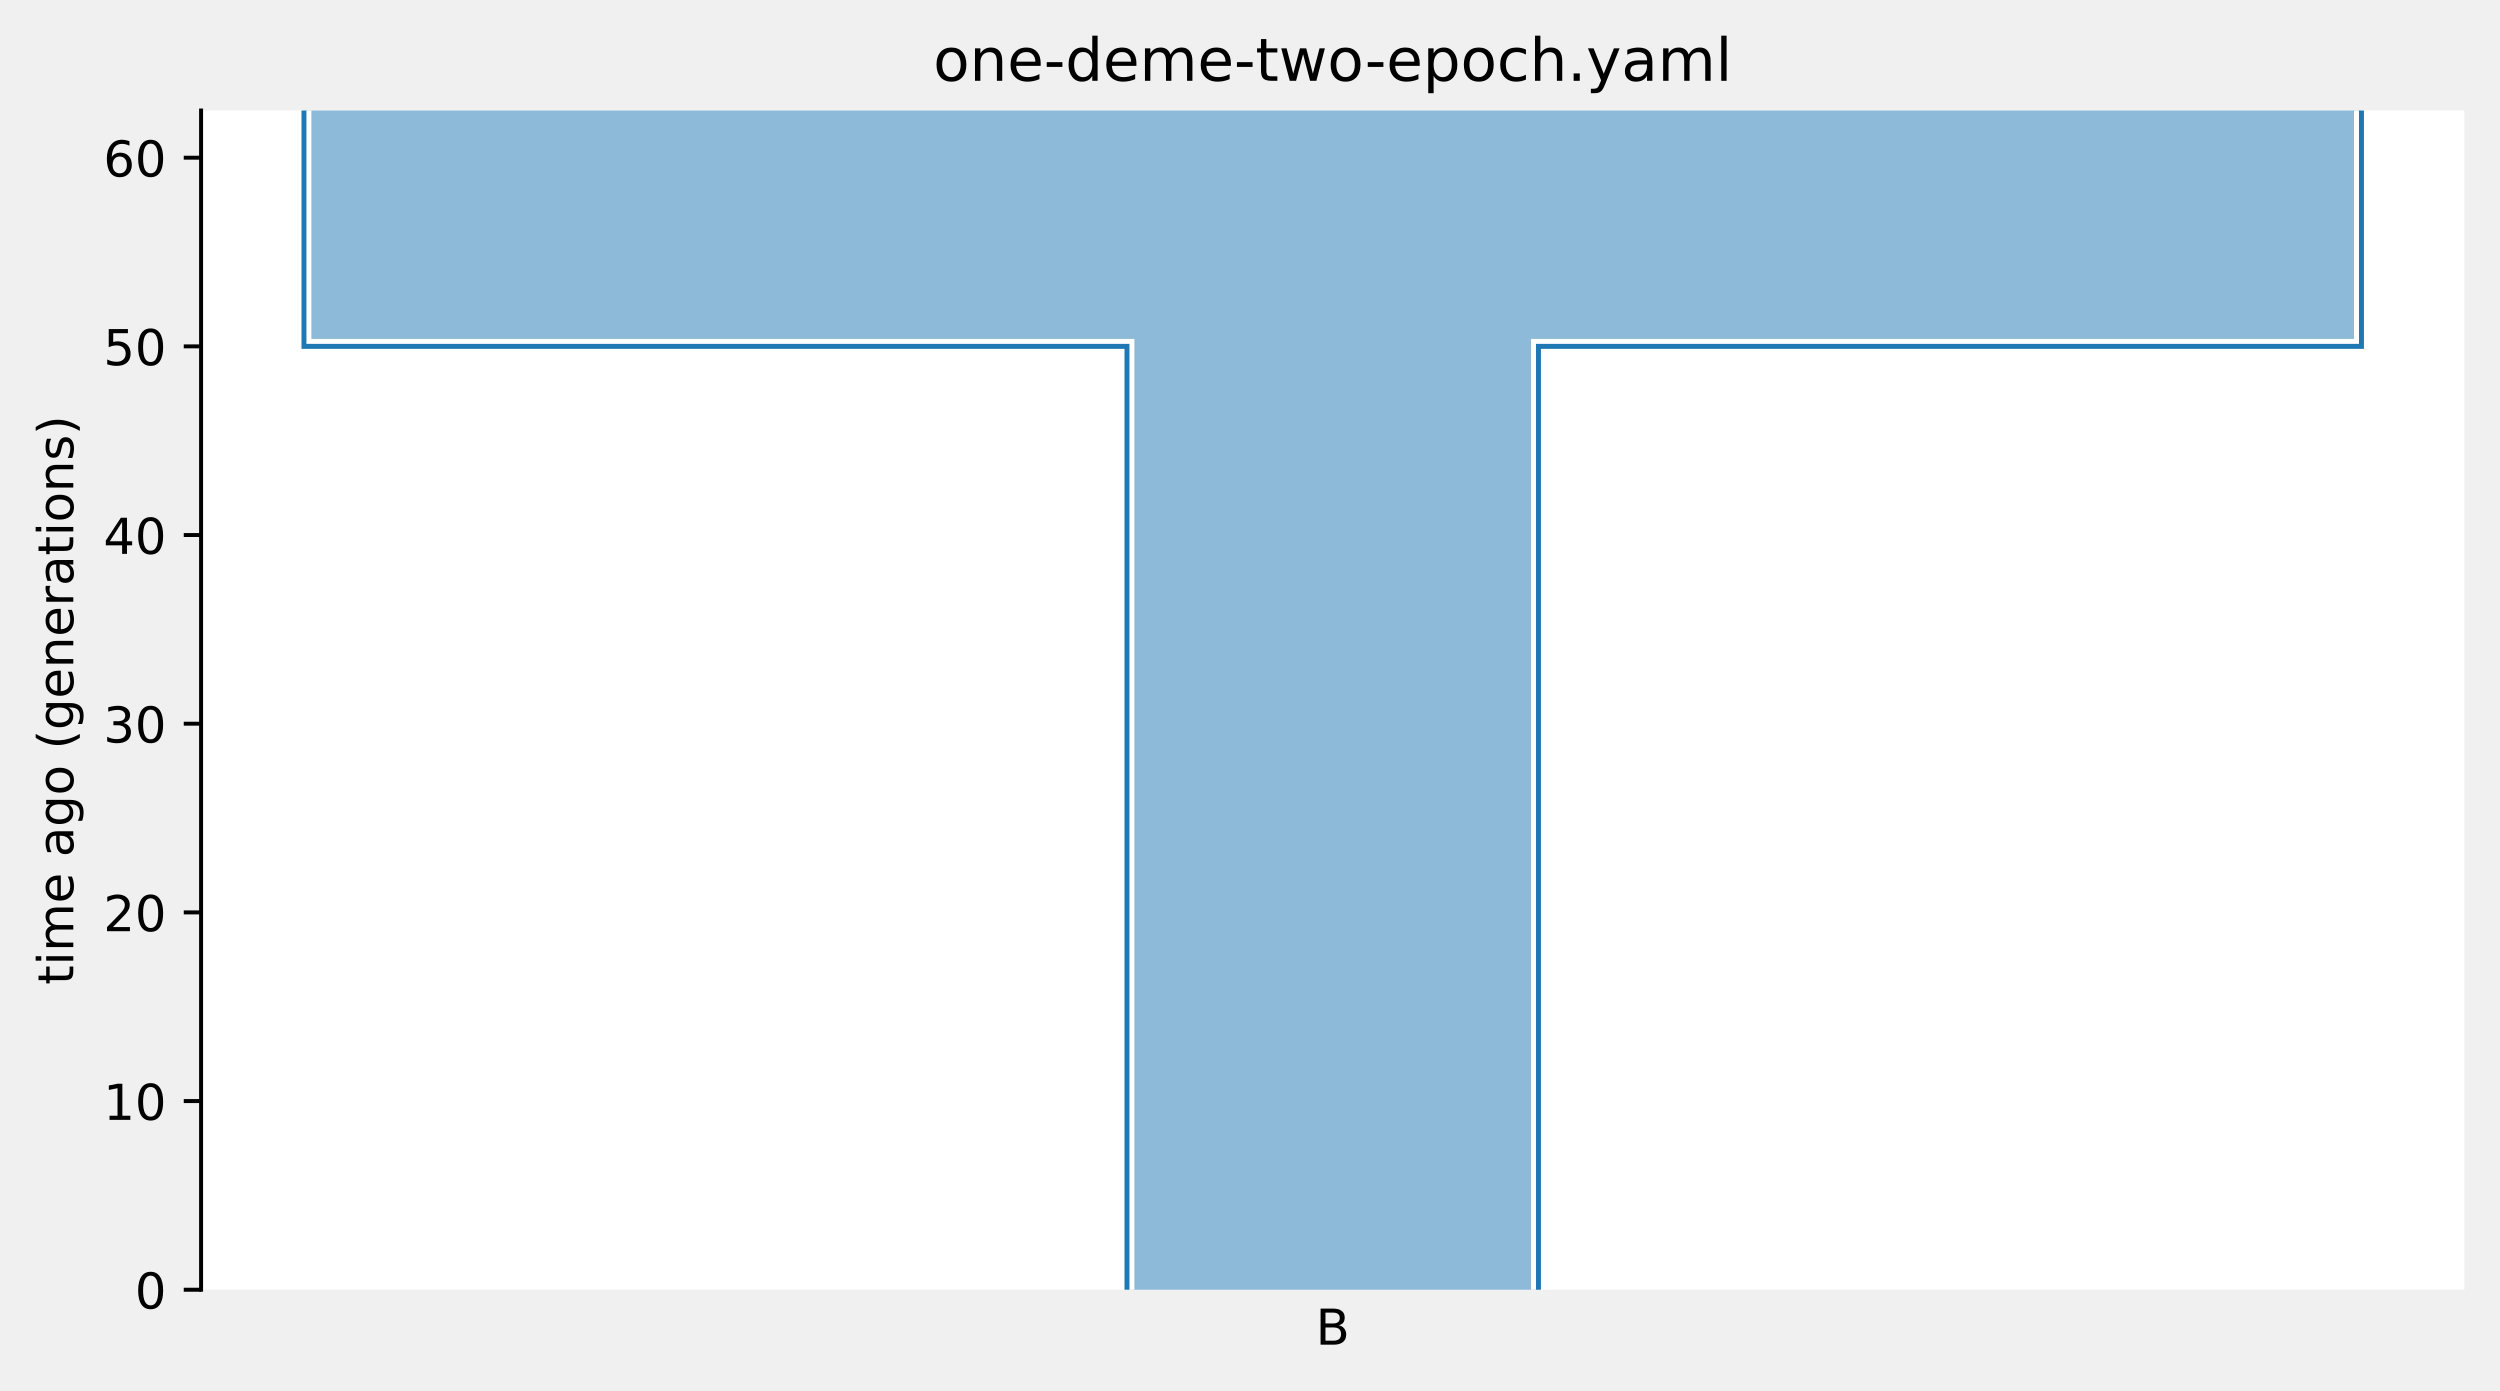
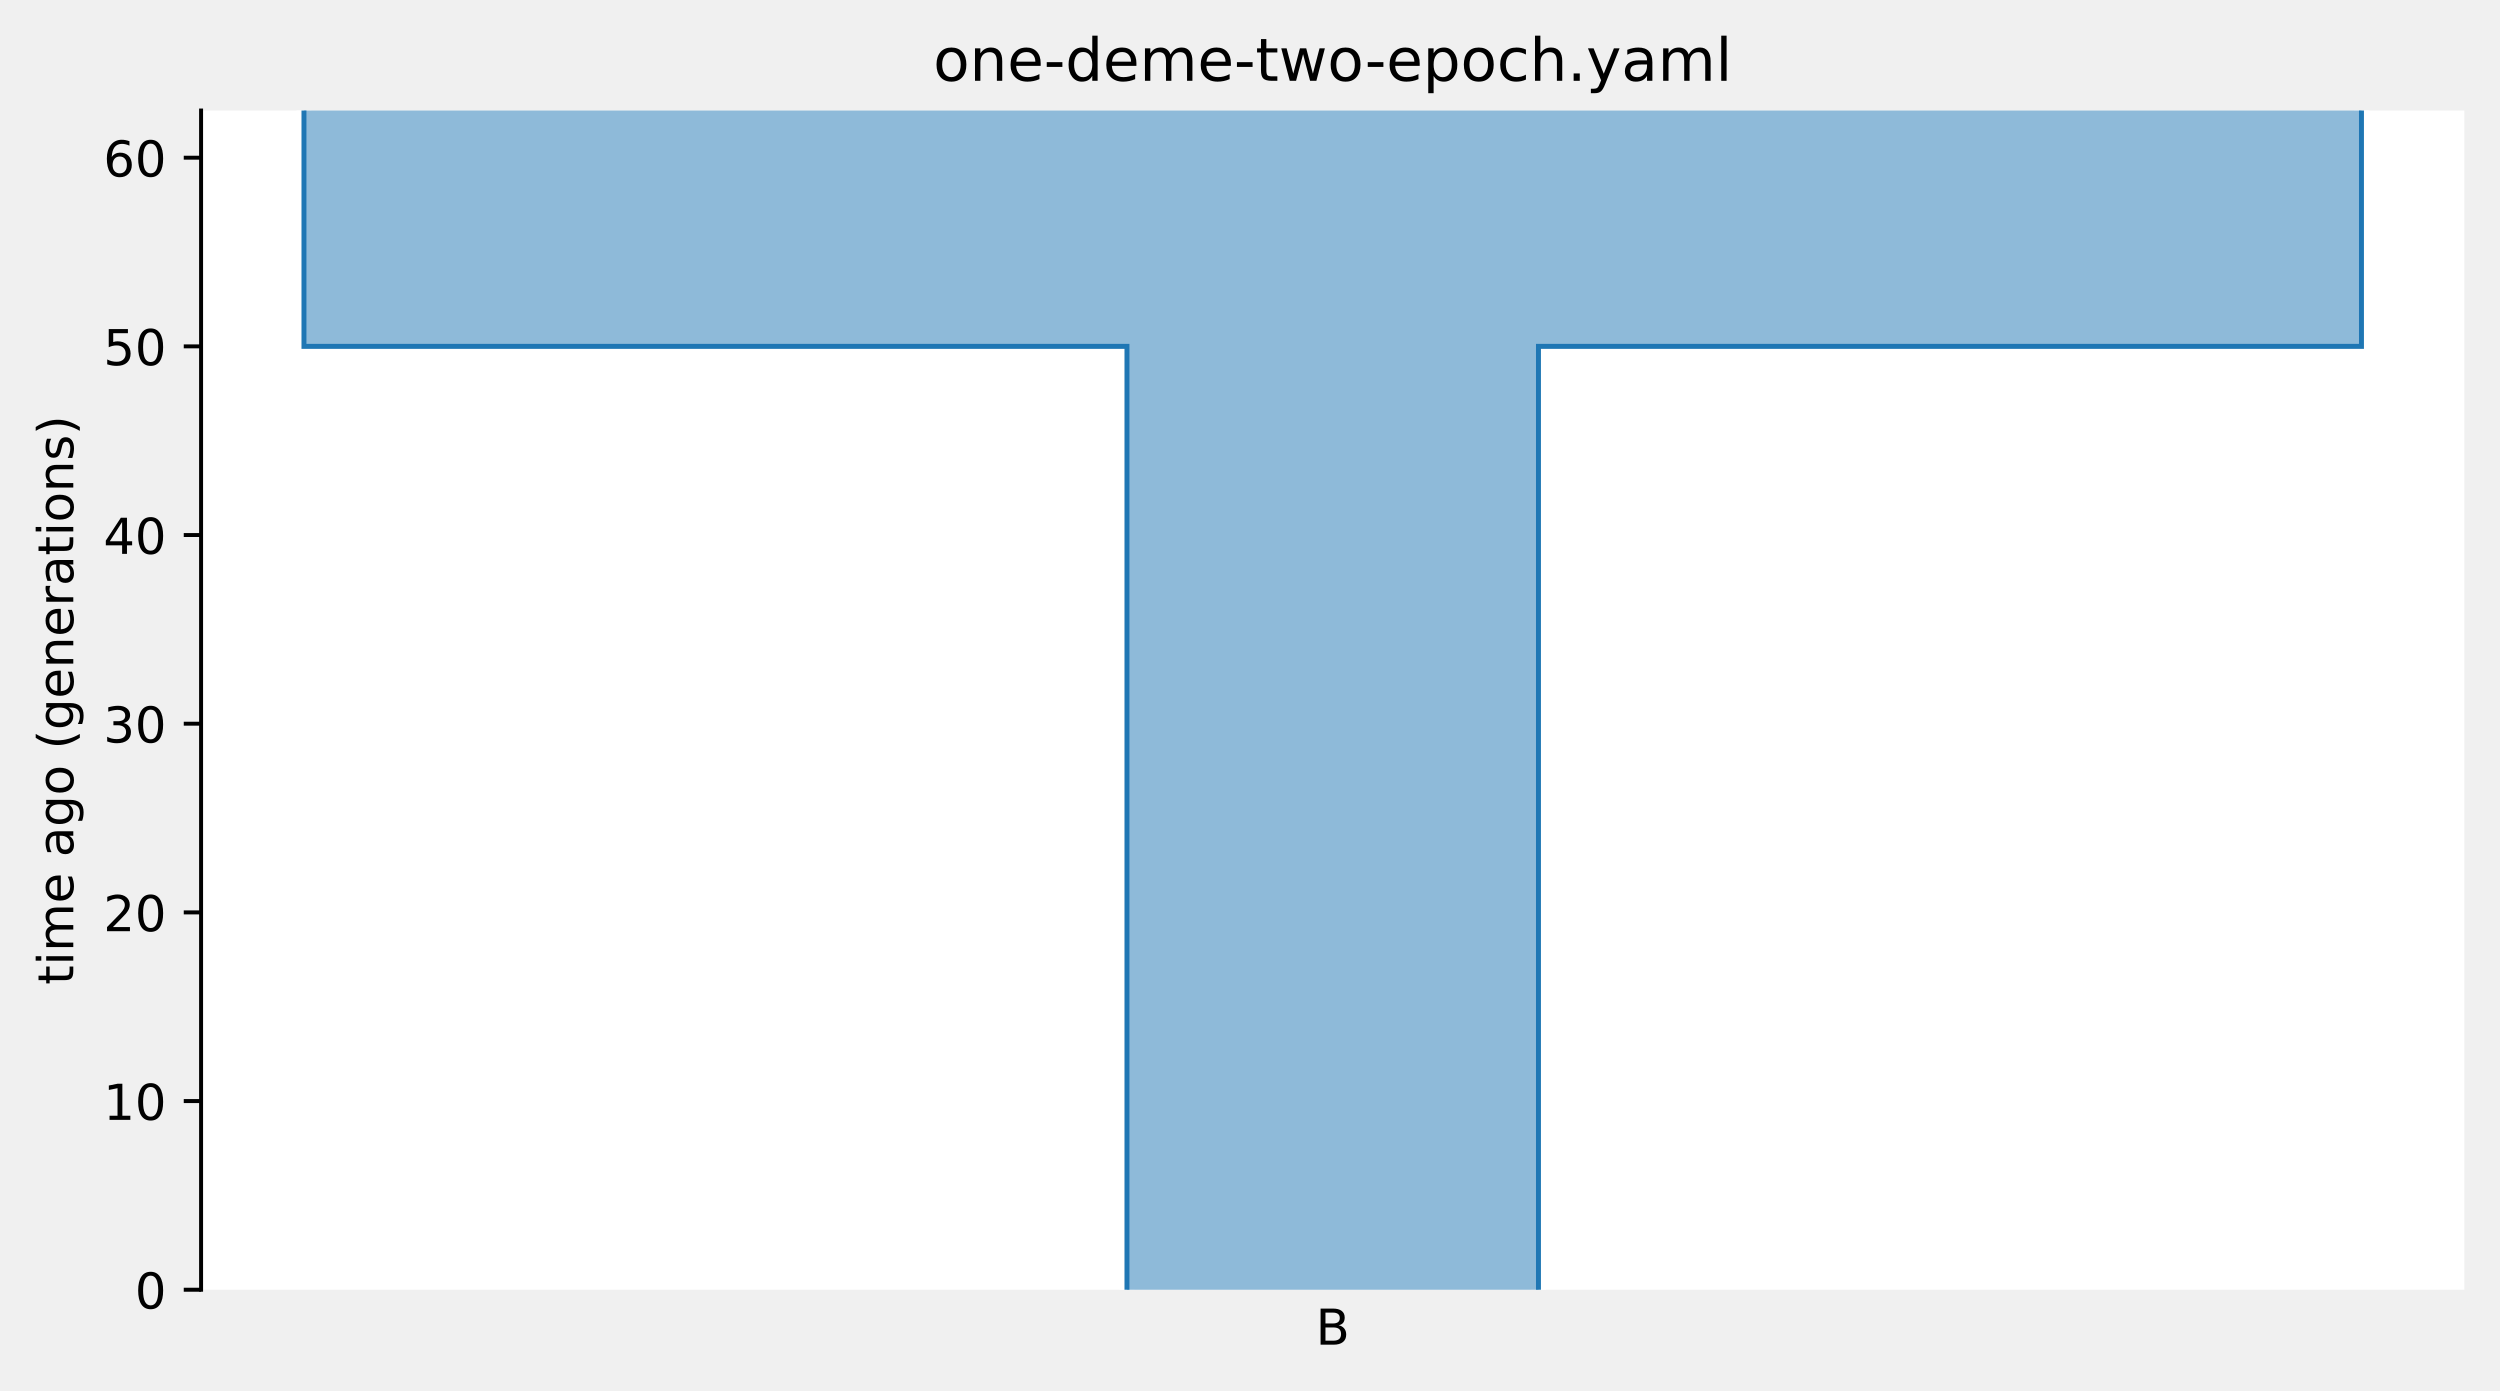
- <svg xmlns="http://www.w3.org/2000/svg" xmlns:xlink="http://www.w3.org/1999/xlink" height="280.8pt" version="1.1" viewBox="0 0 504.8 280.8" width="504.8pt">
+ <svg xmlns="http://www.w3.org/2000/svg" xmlns:xlink="http://www.w3.org/1999/xlink" width="504.8pt" height="280.8pt" viewBox="0 0 504.8 280.8" version="1.1">
  <defs>
-     <style type="text/css">*{stroke-linecap:butt;stroke-linejoin:round;}</style>
+     <style type="text/css">*{stroke-linejoin: round; stroke-linecap: butt}</style>
  </defs>
  <g id="figure_1">
    <g id="patch_1">
-       <path d="M 0 280.8  L 504.8 280.8  L 504.8 0  L 0 0  z " style="fill:none;" />
+       <path d="M 0 280.8  L 504.8 280.8  L 504.8 0  L 0 0  L 0 280.8  z " style="fill: none" />
    </g>
    <g id="axes_1">
      <g id="patch_2">
-         <path d="M 40.603 260.422  L 497.6 260.422  L 497.6 22.318  L 40.603 22.318  z " style="fill:#ffffff;" />
-       </g>
-       <g id="PolyCollection_1">
-         <path clip-path="url(#paa57d1996a)" d="M 476.827 22.318  L 61.376 22.318  L 61.376 69.939  L 227.556 69.939  L 227.556 260.422  L 310.647 260.422  L 310.647 260.422  L 310.647 69.939  L 476.827 69.939  L 476.827 22.318  z " style="fill:#1f77b4;fill-opacity:0.5;" />
+         <path d="M 40.603 260.422  L 497.6 260.422  L 497.6 22.318  L 40.603 22.318  z " style="fill: #ffffff" />
      </g>
      <g id="patch_3">
-         <path clip-path="url(#paa57d1996a)" d="M 61.376 22.318  L 61.376 69.939  L 227.556 69.939  L 227.556 260.422  M 476.827 22.318  L 476.827 69.939  L 310.647 69.939  L 310.647 260.422  " style="fill:none;stroke:#ffffff;stroke-linejoin:miter;stroke-width:3;" />
-         <path clip-path="url(#paa57d1996a)" d="M 61.376 22.318  L 61.376 69.939  L 227.556 69.939  L 227.556 260.422  M 476.827 22.318  L 476.827 69.939  L 310.647 69.939  L 310.647 260.422  " style="fill:none;stroke:#1f77b4;stroke-linejoin:miter;" />
+         <path d="M 61.376 22.318  L 61.376 69.939  L 227.556 69.939  L 227.556 260.422  M 476.827 22.318  L 476.827 69.939  L 310.647 69.939  L 310.647 260.422  " clip-path="url(#p487979a1f9)" style="fill: none; stroke: #ffffff; stroke-width: 3; stroke-linejoin: miter" />
+         <path d="M 61.376 22.318  L 61.376 69.939  L 227.556 69.939  L 227.556 260.422  M 476.827 22.318  L 476.827 69.939  L 310.647 69.939  L 310.647 260.422  " clip-path="url(#p487979a1f9)" style="fill: none; stroke: #1f77b4; stroke-linejoin: miter" />
+         <g id="PolyCollection_1">
+           <path d="M 476.827 22.318  L 61.376 22.318  L 61.376 69.939  L 227.556 69.939  L 227.556 260.422  L 310.647 260.422  L 310.647 260.422  L 310.647 69.939  L 476.827 69.939  L 476.827 22.318  z " clip-path="url(#p487979a1f9)" style="fill: #1f77b4; fill-opacity: 0.5" />
+         </g>
        <g id="matplotlib.axis_1">
          <g id="xtick_1">
            <g id="line2d_1" />
            <g id="text_1">
              <g transform="translate(265.6711 271.5203)scale(0.1 -0.1)">
                <defs>
-                   <path d="M 1259 2228  L 1259 519  L 2272 519  Q 2781 519 3026 730  Q 3272 941 3272 1375  Q 3272 1813 3026 2020  Q 2781 2228 2272 2228  L 1259 2228  z M 1259 4147  L 1259 2741  L 2194 2741  Q 2656 2741 2882 2914  Q 3109 3088 3109 3444  Q 3109 3797 2882 3972  Q 2656 4147 2194 4147  L 1259 4147  z M 628 4666  L 2241 4666  Q 2963 4666 3353 4366  Q 3744 4066 3744 3513  Q 3744 3084 3544 2831  Q 3344 2578 2956 2516  Q 3422 2416 3680 2098  Q 3938 1781 3938 1306  Q 3938 681 3513 340  Q 3088 0 2303 0  L 628 0  L 628 4666  z " id="DejaVuSans-42" transform="scale(0.015625)" />
+                   <path id="DejaVuSans-42" d="M 1259 2228  L 1259 519  L 2272 519  Q 2781 519 3026 730  Q 3272 941 3272 1375  Q 3272 1813 3026 2020  Q 2781 2228 2272 2228  L 1259 2228  z M 1259 4147  L 1259 2741  L 2194 2741  Q 2656 2741 2882 2914  Q 3109 3088 3109 3444  Q 3109 3797 2882 3972  Q 2656 4147 2194 4147  L 1259 4147  z M 628 4666  L 2241 4666  Q 2963 4666 3353 4366  Q 3744 4066 3744 3513  Q 3744 3084 3544 2831  Q 3344 2578 2956 2516  Q 3422 2416 3680 2098  Q 3938 1781 3938 1306  Q 3938 681 3513 340  Q 3088 0 2303 0  L 628 0  L 628 4666  z " transform="scale(0.015625)" />
                </defs>
                <use xlink:href="#DejaVuSans-42" />
              </g>
            </g>
          </g>
        </g>
        <g id="matplotlib.axis_2">
          <g id="ytick_1">
            <g id="line2d_2">
              <defs>
-                 <path d="M 0 0  L -3.5 0  " id="m9de4cbdd01" style="stroke:#000000;stroke-width:0.8;" />
+                 <path id="m77a13a6a73" d="M 0 0  L -3.5 0  " style="stroke: #000000; stroke-width: 0.8" />
              </defs>
              <g>
-                 <use style="stroke:#000000;stroke-width:0.8;" x="40.603" xlink:href="#m9de4cbdd01" y="260.422" />
+                 <use xlink:href="#m77a13a6a73" x="40.603" y="260.422" style="stroke: #000000; stroke-width: 0.8" />
              </g>
            </g>
            <g id="text_2">
              <g transform="translate(27.24063 264.2211)scale(0.1 -0.1)">
                <defs>
-                   <path d="M 2034 4250  Q 1547 4250 1301 3770  Q 1056 3291 1056 2328  Q 1056 1369 1301 889  Q 1547 409 2034 409  Q 2525 409 2770 889  Q 3016 1369 3016 2328  Q 3016 3291 2770 3770  Q 2525 4250 2034 4250  z M 2034 4750  Q 2819 4750 3233 4129  Q 3647 3509 3647 2328  Q 3647 1150 3233 529  Q 2819 -91 2034 -91  Q 1250 -91 836 529  Q 422 1150 422 2328  Q 422 3509 836 4129  Q 1250 4750 2034 4750  z " id="DejaVuSans-30" transform="scale(0.015625)" />
+                   <path id="DejaVuSans-30" d="M 2034 4250  Q 1547 4250 1301 3770  Q 1056 3291 1056 2328  Q 1056 1369 1301 889  Q 1547 409 2034 409  Q 2525 409 2770 889  Q 3016 1369 3016 2328  Q 3016 3291 2770 3770  Q 2525 4250 2034 4250  z M 2034 4750  Q 2819 4750 3233 4129  Q 3647 3509 3647 2328  Q 3647 1150 3233 529  Q 2819 -91 2034 -91  Q 1250 -91 836 529  Q 422 1150 422 2328  Q 422 3509 836 4129  Q 1250 4750 2034 4750  z " transform="scale(0.015625)" />
                </defs>
                <use xlink:href="#DejaVuSans-30" />
              </g>
            </g>
          </g>
          <g id="ytick_2">
            <g id="line2d_3">
              <g>
-                 <use style="stroke:#000000;stroke-width:0.8;" x="40.603" xlink:href="#m9de4cbdd01" y="222.325" />
+                 <use xlink:href="#m77a13a6a73" x="40.603" y="222.325" style="stroke: #000000; stroke-width: 0.8" />
              </g>
            </g>
            <g id="text_3">
              <g transform="translate(20.87813 226.1245)scale(0.1 -0.1)">
                <defs>
-                   <path d="M 794 531  L 1825 531  L 1825 4091  L 703 3866  L 703 4441  L 1819 4666  L 2450 4666  L 2450 531  L 3481 531  L 3481 0  L 794 0  L 794 531  z " id="DejaVuSans-31" transform="scale(0.015625)" />
+                   <path id="DejaVuSans-31" d="M 794 531  L 1825 531  L 1825 4091  L 703 3866  L 703 4441  L 1819 4666  L 2450 4666  L 2450 531  L 3481 531  L 3481 0  L 794 0  L 794 531  z " transform="scale(0.015625)" />
                </defs>
                <use xlink:href="#DejaVuSans-31" />
-                 <use x="63.623" xlink:href="#DejaVuSans-30" />
+                 <use xlink:href="#DejaVuSans-30" x="63.623" />
              </g>
            </g>
          </g>
          <g id="ytick_3">
            <g id="line2d_4">
              <g>
-                 <use style="stroke:#000000;stroke-width:0.8;" x="40.603" xlink:href="#m9de4cbdd01" y="184.229" />
+                 <use xlink:href="#m77a13a6a73" x="40.603" y="184.229" style="stroke: #000000; stroke-width: 0.8" />
              </g>
            </g>
            <g id="text_4">
              <g transform="translate(20.87813 188.0279)scale(0.1 -0.1)">
                <defs>
-                   <path d="M 1228 531  L 3431 531  L 3431 0  L 469 0  L 469 531  Q 828 903 1448 1529  Q 2069 2156 2228 2338  Q 2531 2678 2651 2914  Q 2772 3150 2772 3378  Q 2772 3750 2511 3984  Q 2250 4219 1831 4219  Q 1534 4219 1204 4116  Q 875 4013 500 3803  L 500 4441  Q 881 4594 1212 4672  Q 1544 4750 1819 4750  Q 2544 4750 2975 4387  Q 3406 4025 3406 3419  Q 3406 3131 3298 2873  Q 3191 2616 2906 2266  Q 2828 2175 2409 1742  Q 1991 1309 1228 531  z " id="DejaVuSans-32" transform="scale(0.015625)" />
+                   <path id="DejaVuSans-32" d="M 1228 531  L 3431 531  L 3431 0  L 469 0  L 469 531  Q 828 903 1448 1529  Q 2069 2156 2228 2338  Q 2531 2678 2651 2914  Q 2772 3150 2772 3378  Q 2772 3750 2511 3984  Q 2250 4219 1831 4219  Q 1534 4219 1204 4116  Q 875 4013 500 3803  L 500 4441  Q 881 4594 1212 4672  Q 1544 4750 1819 4750  Q 2544 4750 2975 4387  Q 3406 4025 3406 3419  Q 3406 3131 3298 2873  Q 3191 2616 2906 2266  Q 2828 2175 2409 1742  Q 1991 1309 1228 531  z " transform="scale(0.015625)" />
                </defs>
                <use xlink:href="#DejaVuSans-32" />
-                 <use x="63.623" xlink:href="#DejaVuSans-30" />
+                 <use xlink:href="#DejaVuSans-30" x="63.623" />
              </g>
            </g>
          </g>
          <g id="ytick_4">
            <g id="line2d_5">
              <g>
-                 <use style="stroke:#000000;stroke-width:0.8;" x="40.603" xlink:href="#m9de4cbdd01" y="146.132" />
+                 <use xlink:href="#m77a13a6a73" x="40.603" y="146.132" style="stroke: #000000; stroke-width: 0.8" />
              </g>
            </g>
            <g id="text_5">
              <g transform="translate(20.87813 149.9313)scale(0.1 -0.1)">
                <defs>
-                   <path d="M 2597 2516  Q 3050 2419 3304 2112  Q 3559 1806 3559 1356  Q 3559 666 3084 287  Q 2609 -91 1734 -91  Q 1441 -91 1130 -33  Q 819 25 488 141  L 488 750  Q 750 597 1062 519  Q 1375 441 1716 441  Q 2309 441 2620 675  Q 2931 909 2931 1356  Q 2931 1769 2642 2001  Q 2353 2234 1838 2234  L 1294 2234  L 1294 2753  L 1863 2753  Q 2328 2753 2575 2939  Q 2822 3125 2822 3475  Q 2822 3834 2567 4026  Q 2313 4219 1838 4219  Q 1578 4219 1281 4162  Q 984 4106 628 3988  L 628 4550  Q 988 4650 1302 4700  Q 1616 4750 1894 4750  Q 2613 4750 3031 4423  Q 3450 4097 3450 3541  Q 3450 3153 3228 2886  Q 3006 2619 2597 2516  z " id="DejaVuSans-33" transform="scale(0.015625)" />
+                   <path id="DejaVuSans-33" d="M 2597 2516  Q 3050 2419 3304 2112  Q 3559 1806 3559 1356  Q 3559 666 3084 287  Q 2609 -91 1734 -91  Q 1441 -91 1130 -33  Q 819 25 488 141  L 488 750  Q 750 597 1062 519  Q 1375 441 1716 441  Q 2309 441 2620 675  Q 2931 909 2931 1356  Q 2931 1769 2642 2001  Q 2353 2234 1838 2234  L 1294 2234  L 1294 2753  L 1863 2753  Q 2328 2753 2575 2939  Q 2822 3125 2822 3475  Q 2822 3834 2567 4026  Q 2313 4219 1838 4219  Q 1578 4219 1281 4162  Q 984 4106 628 3988  L 628 4550  Q 988 4650 1302 4700  Q 1616 4750 1894 4750  Q 2613 4750 3031 4423  Q 3450 4097 3450 3541  Q 3450 3153 3228 2886  Q 3006 2619 2597 2516  z " transform="scale(0.015625)" />
                </defs>
                <use xlink:href="#DejaVuSans-33" />
-                 <use x="63.623" xlink:href="#DejaVuSans-30" />
+                 <use xlink:href="#DejaVuSans-30" x="63.623" />
              </g>
            </g>
          </g>
          <g id="ytick_5">
            <g id="line2d_6">
              <g>
-                 <use style="stroke:#000000;stroke-width:0.8;" x="40.603" xlink:href="#m9de4cbdd01" y="108.035" />
+                 <use xlink:href="#m77a13a6a73" x="40.603" y="108.035" style="stroke: #000000; stroke-width: 0.8" />
              </g>
            </g>
            <g id="text_6">
              <g transform="translate(20.87813 111.8347)scale(0.1 -0.1)">
                <defs>
-                   <path d="M 2419 4116  L 825 1625  L 2419 1625  L 2419 4116  z M 2253 4666  L 3047 4666  L 3047 1625  L 3713 1625  L 3713 1100  L 3047 1100  L 3047 0  L 2419 0  L 2419 1100  L 313 1100  L 313 1709  L 2253 4666  z " id="DejaVuSans-34" transform="scale(0.015625)" />
+                   <path id="DejaVuSans-34" d="M 2419 4116  L 825 1625  L 2419 1625  L 2419 4116  z M 2253 4666  L 3047 4666  L 3047 1625  L 3713 1625  L 3713 1100  L 3047 1100  L 3047 0  L 2419 0  L 2419 1100  L 313 1100  L 313 1709  L 2253 4666  z " transform="scale(0.015625)" />
                </defs>
                <use xlink:href="#DejaVuSans-34" />
-                 <use x="63.623" xlink:href="#DejaVuSans-30" />
+                 <use xlink:href="#DejaVuSans-30" x="63.623" />
              </g>
            </g>
          </g>
          <g id="ytick_6">
            <g id="line2d_7">
              <g>
-                 <use style="stroke:#000000;stroke-width:0.8;" x="40.603" xlink:href="#m9de4cbdd01" y="69.939" />
+                 <use xlink:href="#m77a13a6a73" x="40.603" y="69.939" style="stroke: #000000; stroke-width: 0.8" />
              </g>
            </g>
            <g id="text_7">
              <g transform="translate(20.87813 73.73809)scale(0.1 -0.1)">
                <defs>
-                   <path d="M 691 4666  L 3169 4666  L 3169 4134  L 1269 4134  L 1269 2991  Q 1406 3038 1543 3061  Q 1681 3084 1819 3084  Q 2600 3084 3056 2656  Q 3513 2228 3513 1497  Q 3513 744 3044 326  Q 2575 -91 1722 -91  Q 1428 -91 1123 -41  Q 819 9 494 109  L 494 744  Q 775 591 1075 516  Q 1375 441 1709 441  Q 2250 441 2565 725  Q 2881 1009 2881 1497  Q 2881 1984 2565 2268  Q 2250 2553 1709 2553  Q 1456 2553 1204 2497  Q 953 2441 691 2322  L 691 4666  z " id="DejaVuSans-35" transform="scale(0.015625)" />
+                   <path id="DejaVuSans-35" d="M 691 4666  L 3169 4666  L 3169 4134  L 1269 4134  L 1269 2991  Q 1406 3038 1543 3061  Q 1681 3084 1819 3084  Q 2600 3084 3056 2656  Q 3513 2228 3513 1497  Q 3513 744 3044 326  Q 2575 -91 1722 -91  Q 1428 -91 1123 -41  Q 819 9 494 109  L 494 744  Q 775 591 1075 516  Q 1375 441 1709 441  Q 2250 441 2565 725  Q 2881 1009 2881 1497  Q 2881 1984 2565 2268  Q 2250 2553 1709 2553  Q 1456 2553 1204 2497  Q 953 2441 691 2322  L 691 4666  z " transform="scale(0.015625)" />
                </defs>
                <use xlink:href="#DejaVuSans-35" />
-                 <use x="63.623" xlink:href="#DejaVuSans-30" />
+                 <use xlink:href="#DejaVuSans-30" x="63.623" />
              </g>
            </g>
          </g>
          <g id="ytick_7">
            <g id="line2d_8">
              <g>
-                 <use style="stroke:#000000;stroke-width:0.8;" x="40.603" xlink:href="#m9de4cbdd01" y="31.842" />
+                 <use xlink:href="#m77a13a6a73" x="40.603" y="31.842" style="stroke: #000000; stroke-width: 0.8" />
              </g>
            </g>
            <g id="text_8">
              <g transform="translate(20.87813 35.64149)scale(0.1 -0.1)">
                <defs>
-                   <path d="M 2113 2584  Q 1688 2584 1439 2293  Q 1191 2003 1191 1497  Q 1191 994 1439 701  Q 1688 409 2113 409  Q 2538 409 2786 701  Q 3034 994 3034 1497  Q 3034 2003 2786 2293  Q 2538 2584 2113 2584  z M 3366 4563  L 3366 3988  Q 3128 4100 2886 4159  Q 2644 4219 2406 4219  Q 1781 4219 1451 3797  Q 1122 3375 1075 2522  Q 1259 2794 1537 2939  Q 1816 3084 2150 3084  Q 2853 3084 3261 2657  Q 3669 2231 3669 1497  Q 3669 778 3244 343  Q 2819 -91 2113 -91  Q 1303 -91 875 529  Q 447 1150 447 2328  Q 447 3434 972 4092  Q 1497 4750 2381 4750  Q 2619 4750 2861 4703  Q 3103 4656 3366 4563  z " id="DejaVuSans-36" transform="scale(0.015625)" />
+                   <path id="DejaVuSans-36" d="M 2113 2584  Q 1688 2584 1439 2293  Q 1191 2003 1191 1497  Q 1191 994 1439 701  Q 1688 409 2113 409  Q 2538 409 2786 701  Q 3034 994 3034 1497  Q 3034 2003 2786 2293  Q 2538 2584 2113 2584  z M 3366 4563  L 3366 3988  Q 3128 4100 2886 4159  Q 2644 4219 2406 4219  Q 1781 4219 1451 3797  Q 1122 3375 1075 2522  Q 1259 2794 1537 2939  Q 1816 3084 2150 3084  Q 2853 3084 3261 2657  Q 3669 2231 3669 1497  Q 3669 778 3244 343  Q 2819 -91 2113 -91  Q 1303 -91 875 529  Q 447 1150 447 2328  Q 447 3434 972 4092  Q 1497 4750 2381 4750  Q 2619 4750 2861 4703  Q 3103 4656 3366 4563  z " transform="scale(0.015625)" />
                </defs>
                <use xlink:href="#DejaVuSans-36" />
-                 <use x="63.623" xlink:href="#DejaVuSans-30" />
+                 <use xlink:href="#DejaVuSans-30" x="63.623" />
              </g>
            </g>
          </g>
          <g id="text_9">
            <g transform="translate(14.79844 198.8411)rotate(-90)scale(0.1 -0.1)">
              <defs>
-                 <path d="M 1172 4494  L 1172 3500  L 2356 3500  L 2356 3053  L 1172 3053  L 1172 1153  Q 1172 725 1289 603  Q 1406 481 1766 481  L 2356 481  L 2356 0  L 1766 0  Q 1100 0 847 248  Q 594 497 594 1153  L 594 3053  L 172 3053  L 172 3500  L 594 3500  L 594 4494  L 1172 4494  z " id="DejaVuSans-74" transform="scale(0.015625)" />
-                 <path d="M 603 3500  L 1178 3500  L 1178 0  L 603 0  L 603 3500  z M 603 4863  L 1178 4863  L 1178 4134  L 603 4134  L 603 4863  z " id="DejaVuSans-69" transform="scale(0.015625)" />
-                 <path d="M 3328 2828  Q 3544 3216 3844 3400  Q 4144 3584 4550 3584  Q 5097 3584 5394 3201  Q 5691 2819 5691 2113  L 5691 0  L 5113 0  L 5113 2094  Q 5113 2597 4934 2840  Q 4756 3084 4391 3084  Q 3944 3084 3684 2787  Q 3425 2491 3425 1978  L 3425 0  L 2847 0  L 2847 2094  Q 2847 2600 2669 2842  Q 2491 3084 2119 3084  Q 1678 3084 1418 2786  Q 1159 2488 1159 1978  L 1159 0  L 581 0  L 581 3500  L 1159 3500  L 1159 2956  Q 1356 3278 1631 3431  Q 1906 3584 2284 3584  Q 2666 3584 2933 3390  Q 3200 3197 3328 2828  z " id="DejaVuSans-6d" transform="scale(0.015625)" />
-                 <path d="M 3597 1894  L 3597 1613  L 953 1613  Q 991 1019 1311 708  Q 1631 397 2203 397  Q 2534 397 2845 478  Q 3156 559 3463 722  L 3463 178  Q 3153 47 2828 -22  Q 2503 -91 2169 -91  Q 1331 -91 842 396  Q 353 884 353 1716  Q 353 2575 817 3079  Q 1281 3584 2069 3584  Q 2775 3584 3186 3129  Q 3597 2675 3597 1894  z M 3022 2063  Q 3016 2534 2758 2815  Q 2500 3097 2075 3097  Q 1594 3097 1305 2825  Q 1016 2553 972 2059  L 3022 2063  z " id="DejaVuSans-65" transform="scale(0.015625)" />
+                 <path id="DejaVuSans-74" d="M 1172 4494  L 1172 3500  L 2356 3500  L 2356 3053  L 1172 3053  L 1172 1153  Q 1172 725 1289 603  Q 1406 481 1766 481  L 2356 481  L 2356 0  L 1766 0  Q 1100 0 847 248  Q 594 497 594 1153  L 594 3053  L 172 3053  L 172 3500  L 594 3500  L 594 4494  L 1172 4494  z " transform="scale(0.015625)" />
+                 <path id="DejaVuSans-69" d="M 603 3500  L 1178 3500  L 1178 0  L 603 0  L 603 3500  z M 603 4863  L 1178 4863  L 1178 4134  L 603 4134  L 603 4863  z " transform="scale(0.015625)" />
+                 <path id="DejaVuSans-6d" d="M 3328 2828  Q 3544 3216 3844 3400  Q 4144 3584 4550 3584  Q 5097 3584 5394 3201  Q 5691 2819 5691 2113  L 5691 0  L 5113 0  L 5113 2094  Q 5113 2597 4934 2840  Q 4756 3084 4391 3084  Q 3944 3084 3684 2787  Q 3425 2491 3425 1978  L 3425 0  L 2847 0  L 2847 2094  Q 2847 2600 2669 2842  Q 2491 3084 2119 3084  Q 1678 3084 1418 2786  Q 1159 2488 1159 1978  L 1159 0  L 581 0  L 581 3500  L 1159 3500  L 1159 2956  Q 1356 3278 1631 3431  Q 1906 3584 2284 3584  Q 2666 3584 2933 3390  Q 3200 3197 3328 2828  z " transform="scale(0.015625)" />
+                 <path id="DejaVuSans-65" d="M 3597 1894  L 3597 1613  L 953 1613  Q 991 1019 1311 708  Q 1631 397 2203 397  Q 2534 397 2845 478  Q 3156 559 3463 722  L 3463 178  Q 3153 47 2828 -22  Q 2503 -91 2169 -91  Q 1331 -91 842 396  Q 353 884 353 1716  Q 353 2575 817 3079  Q 1281 3584 2069 3584  Q 2775 3584 3186 3129  Q 3597 2675 3597 1894  z M 3022 2063  Q 3016 2534 2758 2815  Q 2500 3097 2075 3097  Q 1594 3097 1305 2825  Q 1016 2553 972 2059  L 3022 2063  z " transform="scale(0.015625)" />
                <path id="DejaVuSans-20" transform="scale(0.015625)" />
-                 <path d="M 2194 1759  Q 1497 1759 1228 1600  Q 959 1441 959 1056  Q 959 750 1161 570  Q 1363 391 1709 391  Q 2188 391 2477 730  Q 2766 1069 2766 1631  L 2766 1759  L 2194 1759  z M 3341 1997  L 3341 0  L 2766 0  L 2766 531  Q 2569 213 2275 61  Q 1981 -91 1556 -91  Q 1019 -91 701 211  Q 384 513 384 1019  Q 384 1609 779 1909  Q 1175 2209 1959 2209  L 2766 2209  L 2766 2266  Q 2766 2663 2505 2880  Q 2244 3097 1772 3097  Q 1472 3097 1187 3025  Q 903 2953 641 2809  L 641 3341  Q 956 3463 1253 3523  Q 1550 3584 1831 3584  Q 2591 3584 2966 3190  Q 3341 2797 3341 1997  z " id="DejaVuSans-61" transform="scale(0.015625)" />
-                 <path d="M 2906 1791  Q 2906 2416 2648 2759  Q 2391 3103 1925 3103  Q 1463 3103 1205 2759  Q 947 2416 947 1791  Q 947 1169 1205 825  Q 1463 481 1925 481  Q 2391 481 2648 825  Q 2906 1169 2906 1791  z M 3481 434  Q 3481 -459 3084 -895  Q 2688 -1331 1869 -1331  Q 1566 -1331 1297 -1286  Q 1028 -1241 775 -1147  L 775 -588  Q 1028 -725 1275 -790  Q 1522 -856 1778 -856  Q 2344 -856 2625 -561  Q 2906 -266 2906 331  L 2906 616  Q 2728 306 2450 153  Q 2172 0 1784 0  Q 1141 0 747 490  Q 353 981 353 1791  Q 353 2603 747 3093  Q 1141 3584 1784 3584  Q 2172 3584 2450 3431  Q 2728 3278 2906 2969  L 2906 3500  L 3481 3500  L 3481 434  z " id="DejaVuSans-67" transform="scale(0.015625)" />
-                 <path d="M 1959 3097  Q 1497 3097 1228 2736  Q 959 2375 959 1747  Q 959 1119 1226 758  Q 1494 397 1959 397  Q 2419 397 2687 759  Q 2956 1122 2956 1747  Q 2956 2369 2687 2733  Q 2419 3097 1959 3097  z M 1959 3584  Q 2709 3584 3137 3096  Q 3566 2609 3566 1747  Q 3566 888 3137 398  Q 2709 -91 1959 -91  Q 1206 -91 779 398  Q 353 888 353 1747  Q 353 2609 779 3096  Q 1206 3584 1959 3584  z " id="DejaVuSans-6f" transform="scale(0.015625)" />
-                 <path d="M 1984 4856  Q 1566 4138 1362 3434  Q 1159 2731 1159 2009  Q 1159 1288 1364 580  Q 1569 -128 1984 -844  L 1484 -844  Q 1016 -109 783 600  Q 550 1309 550 2009  Q 550 2706 781 3412  Q 1013 4119 1484 4856  L 1984 4856  z " id="DejaVuSans-28" transform="scale(0.015625)" />
-                 <path d="M 3513 2113  L 3513 0  L 2938 0  L 2938 2094  Q 2938 2591 2744 2837  Q 2550 3084 2163 3084  Q 1697 3084 1428 2787  Q 1159 2491 1159 1978  L 1159 0  L 581 0  L 581 3500  L 1159 3500  L 1159 2956  Q 1366 3272 1645 3428  Q 1925 3584 2291 3584  Q 2894 3584 3203 3211  Q 3513 2838 3513 2113  z " id="DejaVuSans-6e" transform="scale(0.015625)" />
-                 <path d="M 2631 2963  Q 2534 3019 2420 3045  Q 2306 3072 2169 3072  Q 1681 3072 1420 2755  Q 1159 2438 1159 1844  L 1159 0  L 581 0  L 581 3500  L 1159 3500  L 1159 2956  Q 1341 3275 1631 3429  Q 1922 3584 2338 3584  Q 2397 3584 2469 3576  Q 2541 3569 2628 3553  L 2631 2963  z " id="DejaVuSans-72" transform="scale(0.015625)" />
-                 <path d="M 2834 3397  L 2834 2853  Q 2591 2978 2328 3040  Q 2066 3103 1784 3103  Q 1356 3103 1142 2972  Q 928 2841 928 2578  Q 928 2378 1081 2264  Q 1234 2150 1697 2047  L 1894 2003  Q 2506 1872 2764 1633  Q 3022 1394 3022 966  Q 3022 478 2636 193  Q 2250 -91 1575 -91  Q 1294 -91 989 -36  Q 684 19 347 128  L 347 722  Q 666 556 975 473  Q 1284 391 1588 391  Q 1994 391 2212 530  Q 2431 669 2431 922  Q 2431 1156 2273 1281  Q 2116 1406 1581 1522  L 1381 1569  Q 847 1681 609 1914  Q 372 2147 372 2553  Q 372 3047 722 3315  Q 1072 3584 1716 3584  Q 2034 3584 2315 3537  Q 2597 3491 2834 3397  z " id="DejaVuSans-73" transform="scale(0.015625)" />
-                 <path d="M 513 4856  L 1013 4856  Q 1481 4119 1714 3412  Q 1947 2706 1947 2009  Q 1947 1309 1714 600  Q 1481 -109 1013 -844  L 513 -844  Q 928 -128 1133 580  Q 1338 1288 1338 2009  Q 1338 2731 1133 3434  Q 928 4138 513 4856  z " id="DejaVuSans-29" transform="scale(0.015625)" />
+                 <path id="DejaVuSans-61" d="M 2194 1759  Q 1497 1759 1228 1600  Q 959 1441 959 1056  Q 959 750 1161 570  Q 1363 391 1709 391  Q 2188 391 2477 730  Q 2766 1069 2766 1631  L 2766 1759  L 2194 1759  z M 3341 1997  L 3341 0  L 2766 0  L 2766 531  Q 2569 213 2275 61  Q 1981 -91 1556 -91  Q 1019 -91 701 211  Q 384 513 384 1019  Q 384 1609 779 1909  Q 1175 2209 1959 2209  L 2766 2209  L 2766 2266  Q 2766 2663 2505 2880  Q 2244 3097 1772 3097  Q 1472 3097 1187 3025  Q 903 2953 641 2809  L 641 3341  Q 956 3463 1253 3523  Q 1550 3584 1831 3584  Q 2591 3584 2966 3190  Q 3341 2797 3341 1997  z " transform="scale(0.015625)" />
+                 <path id="DejaVuSans-67" d="M 2906 1791  Q 2906 2416 2648 2759  Q 2391 3103 1925 3103  Q 1463 3103 1205 2759  Q 947 2416 947 1791  Q 947 1169 1205 825  Q 1463 481 1925 481  Q 2391 481 2648 825  Q 2906 1169 2906 1791  z M 3481 434  Q 3481 -459 3084 -895  Q 2688 -1331 1869 -1331  Q 1566 -1331 1297 -1286  Q 1028 -1241 775 -1147  L 775 -588  Q 1028 -725 1275 -790  Q 1522 -856 1778 -856  Q 2344 -856 2625 -561  Q 2906 -266 2906 331  L 2906 616  Q 2728 306 2450 153  Q 2172 0 1784 0  Q 1141 0 747 490  Q 353 981 353 1791  Q 353 2603 747 3093  Q 1141 3584 1784 3584  Q 2172 3584 2450 3431  Q 2728 3278 2906 2969  L 2906 3500  L 3481 3500  L 3481 434  z " transform="scale(0.015625)" />
+                 <path id="DejaVuSans-6f" d="M 1959 3097  Q 1497 3097 1228 2736  Q 959 2375 959 1747  Q 959 1119 1226 758  Q 1494 397 1959 397  Q 2419 397 2687 759  Q 2956 1122 2956 1747  Q 2956 2369 2687 2733  Q 2419 3097 1959 3097  z M 1959 3584  Q 2709 3584 3137 3096  Q 3566 2609 3566 1747  Q 3566 888 3137 398  Q 2709 -91 1959 -91  Q 1206 -91 779 398  Q 353 888 353 1747  Q 353 2609 779 3096  Q 1206 3584 1959 3584  z " transform="scale(0.015625)" />
+                 <path id="DejaVuSans-28" d="M 1984 4856  Q 1566 4138 1362 3434  Q 1159 2731 1159 2009  Q 1159 1288 1364 580  Q 1569 -128 1984 -844  L 1484 -844  Q 1016 -109 783 600  Q 550 1309 550 2009  Q 550 2706 781 3412  Q 1013 4119 1484 4856  L 1984 4856  z " transform="scale(0.015625)" />
+                 <path id="DejaVuSans-6e" d="M 3513 2113  L 3513 0  L 2938 0  L 2938 2094  Q 2938 2591 2744 2837  Q 2550 3084 2163 3084  Q 1697 3084 1428 2787  Q 1159 2491 1159 1978  L 1159 0  L 581 0  L 581 3500  L 1159 3500  L 1159 2956  Q 1366 3272 1645 3428  Q 1925 3584 2291 3584  Q 2894 3584 3203 3211  Q 3513 2838 3513 2113  z " transform="scale(0.015625)" />
+                 <path id="DejaVuSans-72" d="M 2631 2963  Q 2534 3019 2420 3045  Q 2306 3072 2169 3072  Q 1681 3072 1420 2755  Q 1159 2438 1159 1844  L 1159 0  L 581 0  L 581 3500  L 1159 3500  L 1159 2956  Q 1341 3275 1631 3429  Q 1922 3584 2338 3584  Q 2397 3584 2469 3576  Q 2541 3569 2628 3553  L 2631 2963  z " transform="scale(0.015625)" />
+                 <path id="DejaVuSans-73" d="M 2834 3397  L 2834 2853  Q 2591 2978 2328 3040  Q 2066 3103 1784 3103  Q 1356 3103 1142 2972  Q 928 2841 928 2578  Q 928 2378 1081 2264  Q 1234 2150 1697 2047  L 1894 2003  Q 2506 1872 2764 1633  Q 3022 1394 3022 966  Q 3022 478 2636 193  Q 2250 -91 1575 -91  Q 1294 -91 989 -36  Q 684 19 347 128  L 347 722  Q 666 556 975 473  Q 1284 391 1588 391  Q 1994 391 2212 530  Q 2431 669 2431 922  Q 2431 1156 2273 1281  Q 2116 1406 1581 1522  L 1381 1569  Q 847 1681 609 1914  Q 372 2147 372 2553  Q 372 3047 722 3315  Q 1072 3584 1716 3584  Q 2034 3584 2315 3537  Q 2597 3491 2834 3397  z " transform="scale(0.015625)" />
+                 <path id="DejaVuSans-29" d="M 513 4856  L 1013 4856  Q 1481 4119 1714 3412  Q 1947 2706 1947 2009  Q 1947 1309 1714 600  Q 1481 -109 1013 -844  L 513 -844  Q 928 -128 1133 580  Q 1338 1288 1338 2009  Q 1338 2731 1133 3434  Q 928 4138 513 4856  z " transform="scale(0.015625)" />
              </defs>
              <use xlink:href="#DejaVuSans-74" />
-               <use x="39.209" xlink:href="#DejaVuSans-69" />
-               <use x="66.992" xlink:href="#DejaVuSans-6d" />
-               <use x="164.404" xlink:href="#DejaVuSans-65" />
-               <use x="225.928" xlink:href="#DejaVuSans-20" />
-               <use x="257.715" xlink:href="#DejaVuSans-61" />
-               <use x="318.994" xlink:href="#DejaVuSans-67" />
-               <use x="382.471" xlink:href="#DejaVuSans-6f" />
-               <use x="443.652" xlink:href="#DejaVuSans-20" />
-               <use x="475.439" xlink:href="#DejaVuSans-28" />
-               <use x="514.453" xlink:href="#DejaVuSans-67" />
-               <use x="577.93" xlink:href="#DejaVuSans-65" />
-               <use x="639.453" xlink:href="#DejaVuSans-6e" />
-               <use x="702.832" xlink:href="#DejaVuSans-65" />
-               <use x="764.355" xlink:href="#DejaVuSans-72" />
-               <use x="805.469" xlink:href="#DejaVuSans-61" />
-               <use x="866.748" xlink:href="#DejaVuSans-74" />
-               <use x="905.957" xlink:href="#DejaVuSans-69" />
-               <use x="933.74" xlink:href="#DejaVuSans-6f" />
-               <use x="994.922" xlink:href="#DejaVuSans-6e" />
-               <use x="1058.301" xlink:href="#DejaVuSans-73" />
-               <use x="1110.4" xlink:href="#DejaVuSans-29" />
+               <use xlink:href="#DejaVuSans-69" x="39.209" />
+               <use xlink:href="#DejaVuSans-6d" x="66.992" />
+               <use xlink:href="#DejaVuSans-65" x="164.404" />
+               <use xlink:href="#DejaVuSans-20" x="225.928" />
+               <use xlink:href="#DejaVuSans-61" x="257.715" />
+               <use xlink:href="#DejaVuSans-67" x="318.994" />
+               <use xlink:href="#DejaVuSans-6f" x="382.471" />
+               <use xlink:href="#DejaVuSans-20" x="443.652" />
+               <use xlink:href="#DejaVuSans-28" x="475.439" />
+               <use xlink:href="#DejaVuSans-67" x="514.453" />
+               <use xlink:href="#DejaVuSans-65" x="577.93" />
+               <use xlink:href="#DejaVuSans-6e" x="639.453" />
+               <use xlink:href="#DejaVuSans-65" x="702.832" />
+               <use xlink:href="#DejaVuSans-72" x="764.355" />
+               <use xlink:href="#DejaVuSans-61" x="805.469" />
+               <use xlink:href="#DejaVuSans-74" x="866.748" />
+               <use xlink:href="#DejaVuSans-69" x="905.957" />
+               <use xlink:href="#DejaVuSans-6f" x="933.74" />
+               <use xlink:href="#DejaVuSans-6e" x="994.922" />
+               <use xlink:href="#DejaVuSans-73" x="1058.301" />
+               <use xlink:href="#DejaVuSans-29" x="1110.4" />
            </g>
          </g>
        </g>
        <g id="patch_4">
-           <path d="M 40.603 260.422  L 40.603 22.318  " style="fill:none;stroke:#000000;stroke-linecap:square;stroke-linejoin:miter;stroke-width:0.8;" />
+           <path d="M 40.603 260.422  L 40.603 22.318  " style="fill: none; stroke: #000000; stroke-width: 0.8; stroke-linejoin: miter; stroke-linecap: square" />
        </g>
        <g id="text_10">
          <g transform="translate(188.4419 16.31812)scale(0.12 -0.12)">
            <defs>
-               <path d="M 313 2009  L 1997 2009  L 1997 1497  L 313 1497  L 313 2009  z " id="DejaVuSans-2d" transform="scale(0.015625)" />
-               <path d="M 2906 2969  L 2906 4863  L 3481 4863  L 3481 0  L 2906 0  L 2906 525  Q 2725 213 2448 61  Q 2172 -91 1784 -91  Q 1150 -91 751 415  Q 353 922 353 1747  Q 353 2572 751 3078  Q 1150 3584 1784 3584  Q 2172 3584 2448 3432  Q 2725 3281 2906 2969  z M 947 1747  Q 947 1113 1208 752  Q 1469 391 1925 391  Q 2381 391 2643 752  Q 2906 1113 2906 1747  Q 2906 2381 2643 2742  Q 2381 3103 1925 3103  Q 1469 3103 1208 2742  Q 947 2381 947 1747  z " id="DejaVuSans-64" transform="scale(0.015625)" />
-               <path d="M 269 3500  L 844 3500  L 1563 769  L 2278 3500  L 2956 3500  L 3675 769  L 4391 3500  L 4966 3500  L 4050 0  L 3372 0  L 2619 2869  L 1863 0  L 1184 0  L 269 3500  z " id="DejaVuSans-77" transform="scale(0.015625)" />
-               <path d="M 1159 525  L 1159 -1331  L 581 -1331  L 581 3500  L 1159 3500  L 1159 2969  Q 1341 3281 1617 3432  Q 1894 3584 2278 3584  Q 2916 3584 3314 3078  Q 3713 2572 3713 1747  Q 3713 922 3314 415  Q 2916 -91 2278 -91  Q 1894 -91 1617 61  Q 1341 213 1159 525  z M 3116 1747  Q 3116 2381 2855 2742  Q 2594 3103 2138 3103  Q 1681 3103 1420 2742  Q 1159 2381 1159 1747  Q 1159 1113 1420 752  Q 1681 391 2138 391  Q 2594 391 2855 752  Q 3116 1113 3116 1747  z " id="DejaVuSans-70" transform="scale(0.015625)" />
-               <path d="M 3122 3366  L 3122 2828  Q 2878 2963 2633 3030  Q 2388 3097 2138 3097  Q 1578 3097 1268 2742  Q 959 2388 959 1747  Q 959 1106 1268 751  Q 1578 397 2138 397  Q 2388 397 2633 464  Q 2878 531 3122 666  L 3122 134  Q 2881 22 2623 -34  Q 2366 -91 2075 -91  Q 1284 -91 818 406  Q 353 903 353 1747  Q 353 2603 823 3093  Q 1294 3584 2113 3584  Q 2378 3584 2631 3529  Q 2884 3475 3122 3366  z " id="DejaVuSans-63" transform="scale(0.015625)" />
-               <path d="M 3513 2113  L 3513 0  L 2938 0  L 2938 2094  Q 2938 2591 2744 2837  Q 2550 3084 2163 3084  Q 1697 3084 1428 2787  Q 1159 2491 1159 1978  L 1159 0  L 581 0  L 581 4863  L 1159 4863  L 1159 2956  Q 1366 3272 1645 3428  Q 1925 3584 2291 3584  Q 2894 3584 3203 3211  Q 3513 2838 3513 2113  z " id="DejaVuSans-68" transform="scale(0.015625)" />
-               <path d="M 684 794  L 1344 794  L 1344 0  L 684 0  L 684 794  z " id="DejaVuSans-2e" transform="scale(0.015625)" />
-               <path d="M 2059 -325  Q 1816 -950 1584 -1140  Q 1353 -1331 966 -1331  L 506 -1331  L 506 -850  L 844 -850  Q 1081 -850 1212 -737  Q 1344 -625 1503 -206  L 1606 56  L 191 3500  L 800 3500  L 1894 763  L 2988 3500  L 3597 3500  L 2059 -325  z " id="DejaVuSans-79" transform="scale(0.015625)" />
-               <path d="M 603 4863  L 1178 4863  L 1178 0  L 603 0  L 603 4863  z " id="DejaVuSans-6c" transform="scale(0.015625)" />
+               <path id="DejaVuSans-2d" d="M 313 2009  L 1997 2009  L 1997 1497  L 313 1497  L 313 2009  z " transform="scale(0.015625)" />
+               <path id="DejaVuSans-64" d="M 2906 2969  L 2906 4863  L 3481 4863  L 3481 0  L 2906 0  L 2906 525  Q 2725 213 2448 61  Q 2172 -91 1784 -91  Q 1150 -91 751 415  Q 353 922 353 1747  Q 353 2572 751 3078  Q 1150 3584 1784 3584  Q 2172 3584 2448 3432  Q 2725 3281 2906 2969  z M 947 1747  Q 947 1113 1208 752  Q 1469 391 1925 391  Q 2381 391 2643 752  Q 2906 1113 2906 1747  Q 2906 2381 2643 2742  Q 2381 3103 1925 3103  Q 1469 3103 1208 2742  Q 947 2381 947 1747  z " transform="scale(0.015625)" />
+               <path id="DejaVuSans-77" d="M 269 3500  L 844 3500  L 1563 769  L 2278 3500  L 2956 3500  L 3675 769  L 4391 3500  L 4966 3500  L 4050 0  L 3372 0  L 2619 2869  L 1863 0  L 1184 0  L 269 3500  z " transform="scale(0.015625)" />
+               <path id="DejaVuSans-70" d="M 1159 525  L 1159 -1331  L 581 -1331  L 581 3500  L 1159 3500  L 1159 2969  Q 1341 3281 1617 3432  Q 1894 3584 2278 3584  Q 2916 3584 3314 3078  Q 3713 2572 3713 1747  Q 3713 922 3314 415  Q 2916 -91 2278 -91  Q 1894 -91 1617 61  Q 1341 213 1159 525  z M 3116 1747  Q 3116 2381 2855 2742  Q 2594 3103 2138 3103  Q 1681 3103 1420 2742  Q 1159 2381 1159 1747  Q 1159 1113 1420 752  Q 1681 391 2138 391  Q 2594 391 2855 752  Q 3116 1113 3116 1747  z " transform="scale(0.015625)" />
+               <path id="DejaVuSans-63" d="M 3122 3366  L 3122 2828  Q 2878 2963 2633 3030  Q 2388 3097 2138 3097  Q 1578 3097 1268 2742  Q 959 2388 959 1747  Q 959 1106 1268 751  Q 1578 397 2138 397  Q 2388 397 2633 464  Q 2878 531 3122 666  L 3122 134  Q 2881 22 2623 -34  Q 2366 -91 2075 -91  Q 1284 -91 818 406  Q 353 903 353 1747  Q 353 2603 823 3093  Q 1294 3584 2113 3584  Q 2378 3584 2631 3529  Q 2884 3475 3122 3366  z " transform="scale(0.015625)" />
+               <path id="DejaVuSans-68" d="M 3513 2113  L 3513 0  L 2938 0  L 2938 2094  Q 2938 2591 2744 2837  Q 2550 3084 2163 3084  Q 1697 3084 1428 2787  Q 1159 2491 1159 1978  L 1159 0  L 581 0  L 581 4863  L 1159 4863  L 1159 2956  Q 1366 3272 1645 3428  Q 1925 3584 2291 3584  Q 2894 3584 3203 3211  Q 3513 2838 3513 2113  z " transform="scale(0.015625)" />
+               <path id="DejaVuSans-2e" d="M 684 794  L 1344 794  L 1344 0  L 684 0  L 684 794  z " transform="scale(0.015625)" />
+               <path id="DejaVuSans-79" d="M 2059 -325  Q 1816 -950 1584 -1140  Q 1353 -1331 966 -1331  L 506 -1331  L 506 -850  L 844 -850  Q 1081 -850 1212 -737  Q 1344 -625 1503 -206  L 1606 56  L 191 3500  L 800 3500  L 1894 763  L 2988 3500  L 3597 3500  L 2059 -325  z " transform="scale(0.015625)" />
+               <path id="DejaVuSans-6c" d="M 603 4863  L 1178 4863  L 1178 0  L 603 0  L 603 4863  z " transform="scale(0.015625)" />
            </defs>
            <use xlink:href="#DejaVuSans-6f" />
-             <use x="61.182" xlink:href="#DejaVuSans-6e" />
-             <use x="124.561" xlink:href="#DejaVuSans-65" />
-             <use x="186.084" xlink:href="#DejaVuSans-2d" />
-             <use x="222.168" xlink:href="#DejaVuSans-64" />
-             <use x="285.645" xlink:href="#DejaVuSans-65" />
-             <use x="347.168" xlink:href="#DejaVuSans-6d" />
-             <use x="444.58" xlink:href="#DejaVuSans-65" />
-             <use x="506.104" xlink:href="#DejaVuSans-2d" />
-             <use x="542.188" xlink:href="#DejaVuSans-74" />
-             <use x="581.396" xlink:href="#DejaVuSans-77" />
-             <use x="663.184" xlink:href="#DejaVuSans-6f" />
-             <use x="726.24" xlink:href="#DejaVuSans-2d" />
-             <use x="762.324" xlink:href="#DejaVuSans-65" />
-             <use x="823.848" xlink:href="#DejaVuSans-70" />
-             <use x="887.324" xlink:href="#DejaVuSans-6f" />
-             <use x="948.506" xlink:href="#DejaVuSans-63" />
-             <use x="1003.486" xlink:href="#DejaVuSans-68" />
-             <use x="1066.865" xlink:href="#DejaVuSans-2e" />
-             <use x="1098.652" xlink:href="#DejaVuSans-79" />
-             <use x="1157.832" xlink:href="#DejaVuSans-61" />
-             <use x="1219.111" xlink:href="#DejaVuSans-6d" />
-             <use x="1316.523" xlink:href="#DejaVuSans-6c" />
+             <use xlink:href="#DejaVuSans-6e" x="61.182" />
+             <use xlink:href="#DejaVuSans-65" x="124.561" />
+             <use xlink:href="#DejaVuSans-2d" x="186.084" />
+             <use xlink:href="#DejaVuSans-64" x="222.168" />
+             <use xlink:href="#DejaVuSans-65" x="285.645" />
+             <use xlink:href="#DejaVuSans-6d" x="347.168" />
+             <use xlink:href="#DejaVuSans-65" x="444.58" />
+             <use xlink:href="#DejaVuSans-2d" x="506.104" />
+             <use xlink:href="#DejaVuSans-74" x="542.188" />
+             <use xlink:href="#DejaVuSans-77" x="581.396" />
+             <use xlink:href="#DejaVuSans-6f" x="663.184" />
+             <use xlink:href="#DejaVuSans-2d" x="726.24" />
+             <use xlink:href="#DejaVuSans-65" x="762.324" />
+             <use xlink:href="#DejaVuSans-70" x="823.848" />
+             <use xlink:href="#DejaVuSans-6f" x="887.324" />
+             <use xlink:href="#DejaVuSans-63" x="948.506" />
+             <use xlink:href="#DejaVuSans-68" x="1003.486" />
+             <use xlink:href="#DejaVuSans-2e" x="1066.865" />
+             <use xlink:href="#DejaVuSans-79" x="1098.652" />
+             <use xlink:href="#DejaVuSans-61" x="1157.832" />
+             <use xlink:href="#DejaVuSans-6d" x="1219.111" />
+             <use xlink:href="#DejaVuSans-6c" x="1316.523" />
          </g>
        </g>
      </g>
    </g>
    <defs>
-       <clipPath id="paa57d1996a">
-         <rect height="238.104" width="456.997" x="40.603" y="22.318" />
+       <clipPath id="p487979a1f9">
+         <rect x="40.603" y="22.318" width="456.997" height="238.104" />
      </clipPath>
    </defs>
  </g>
</svg>
